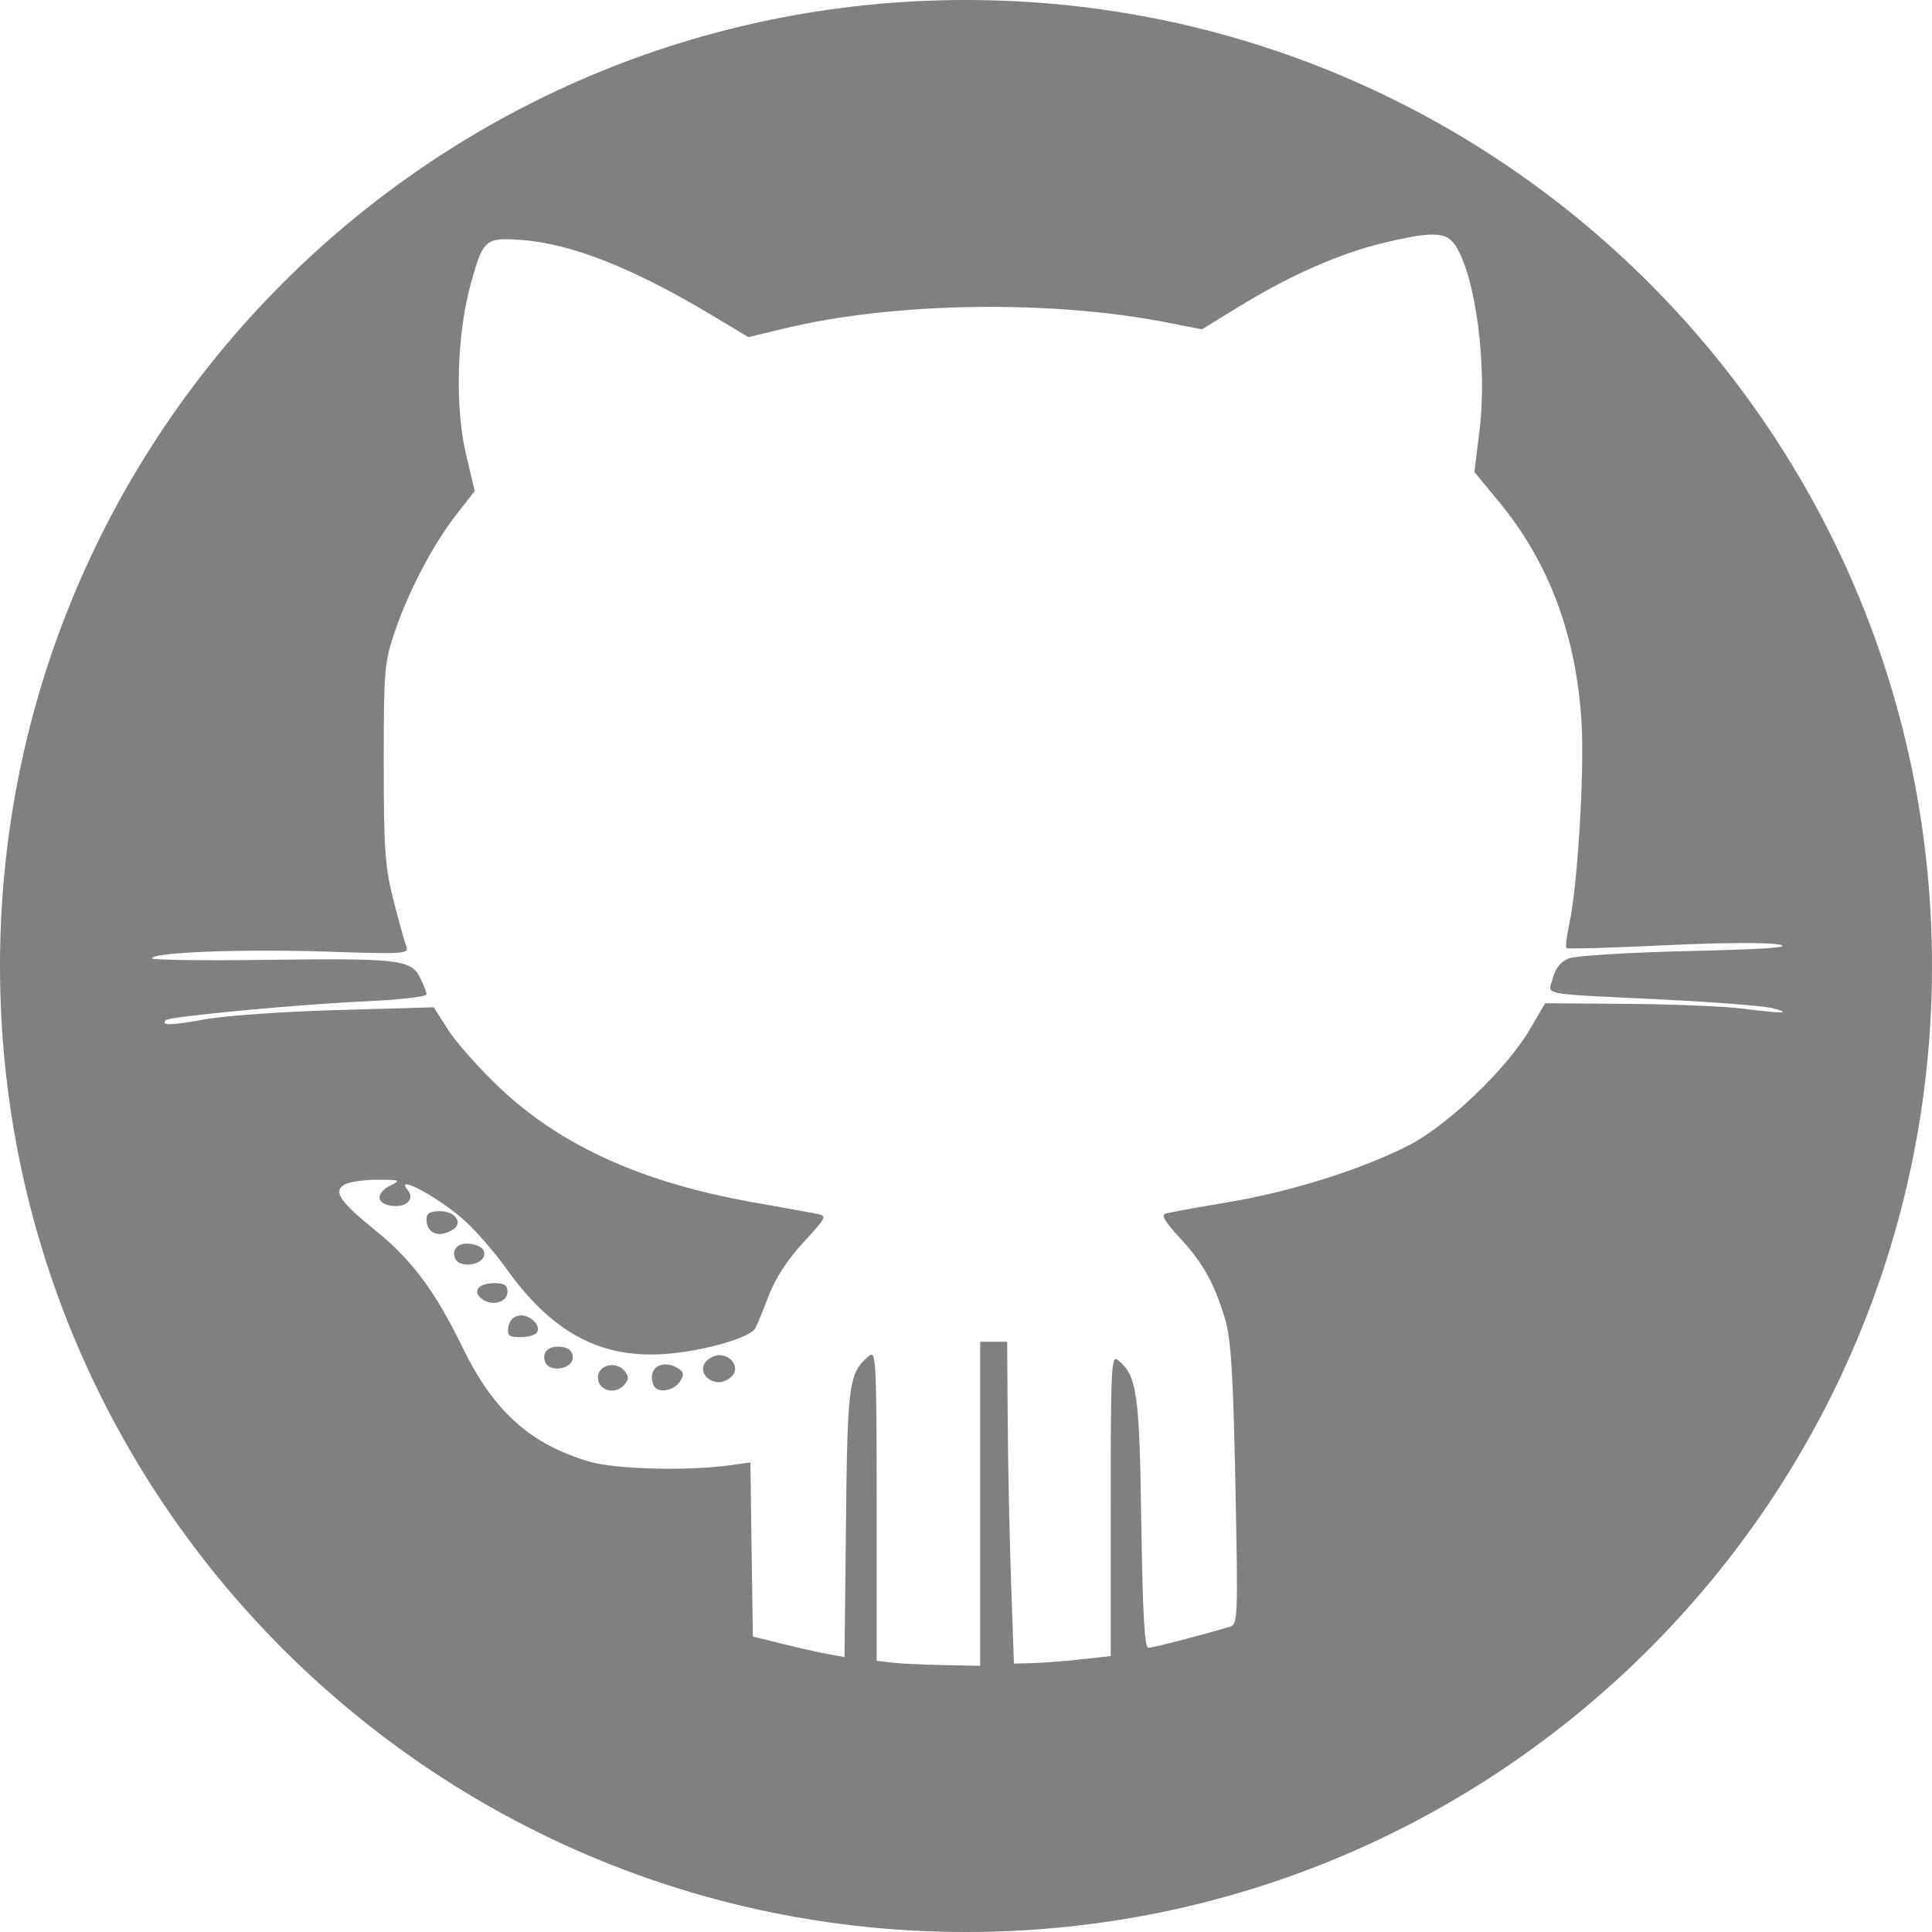
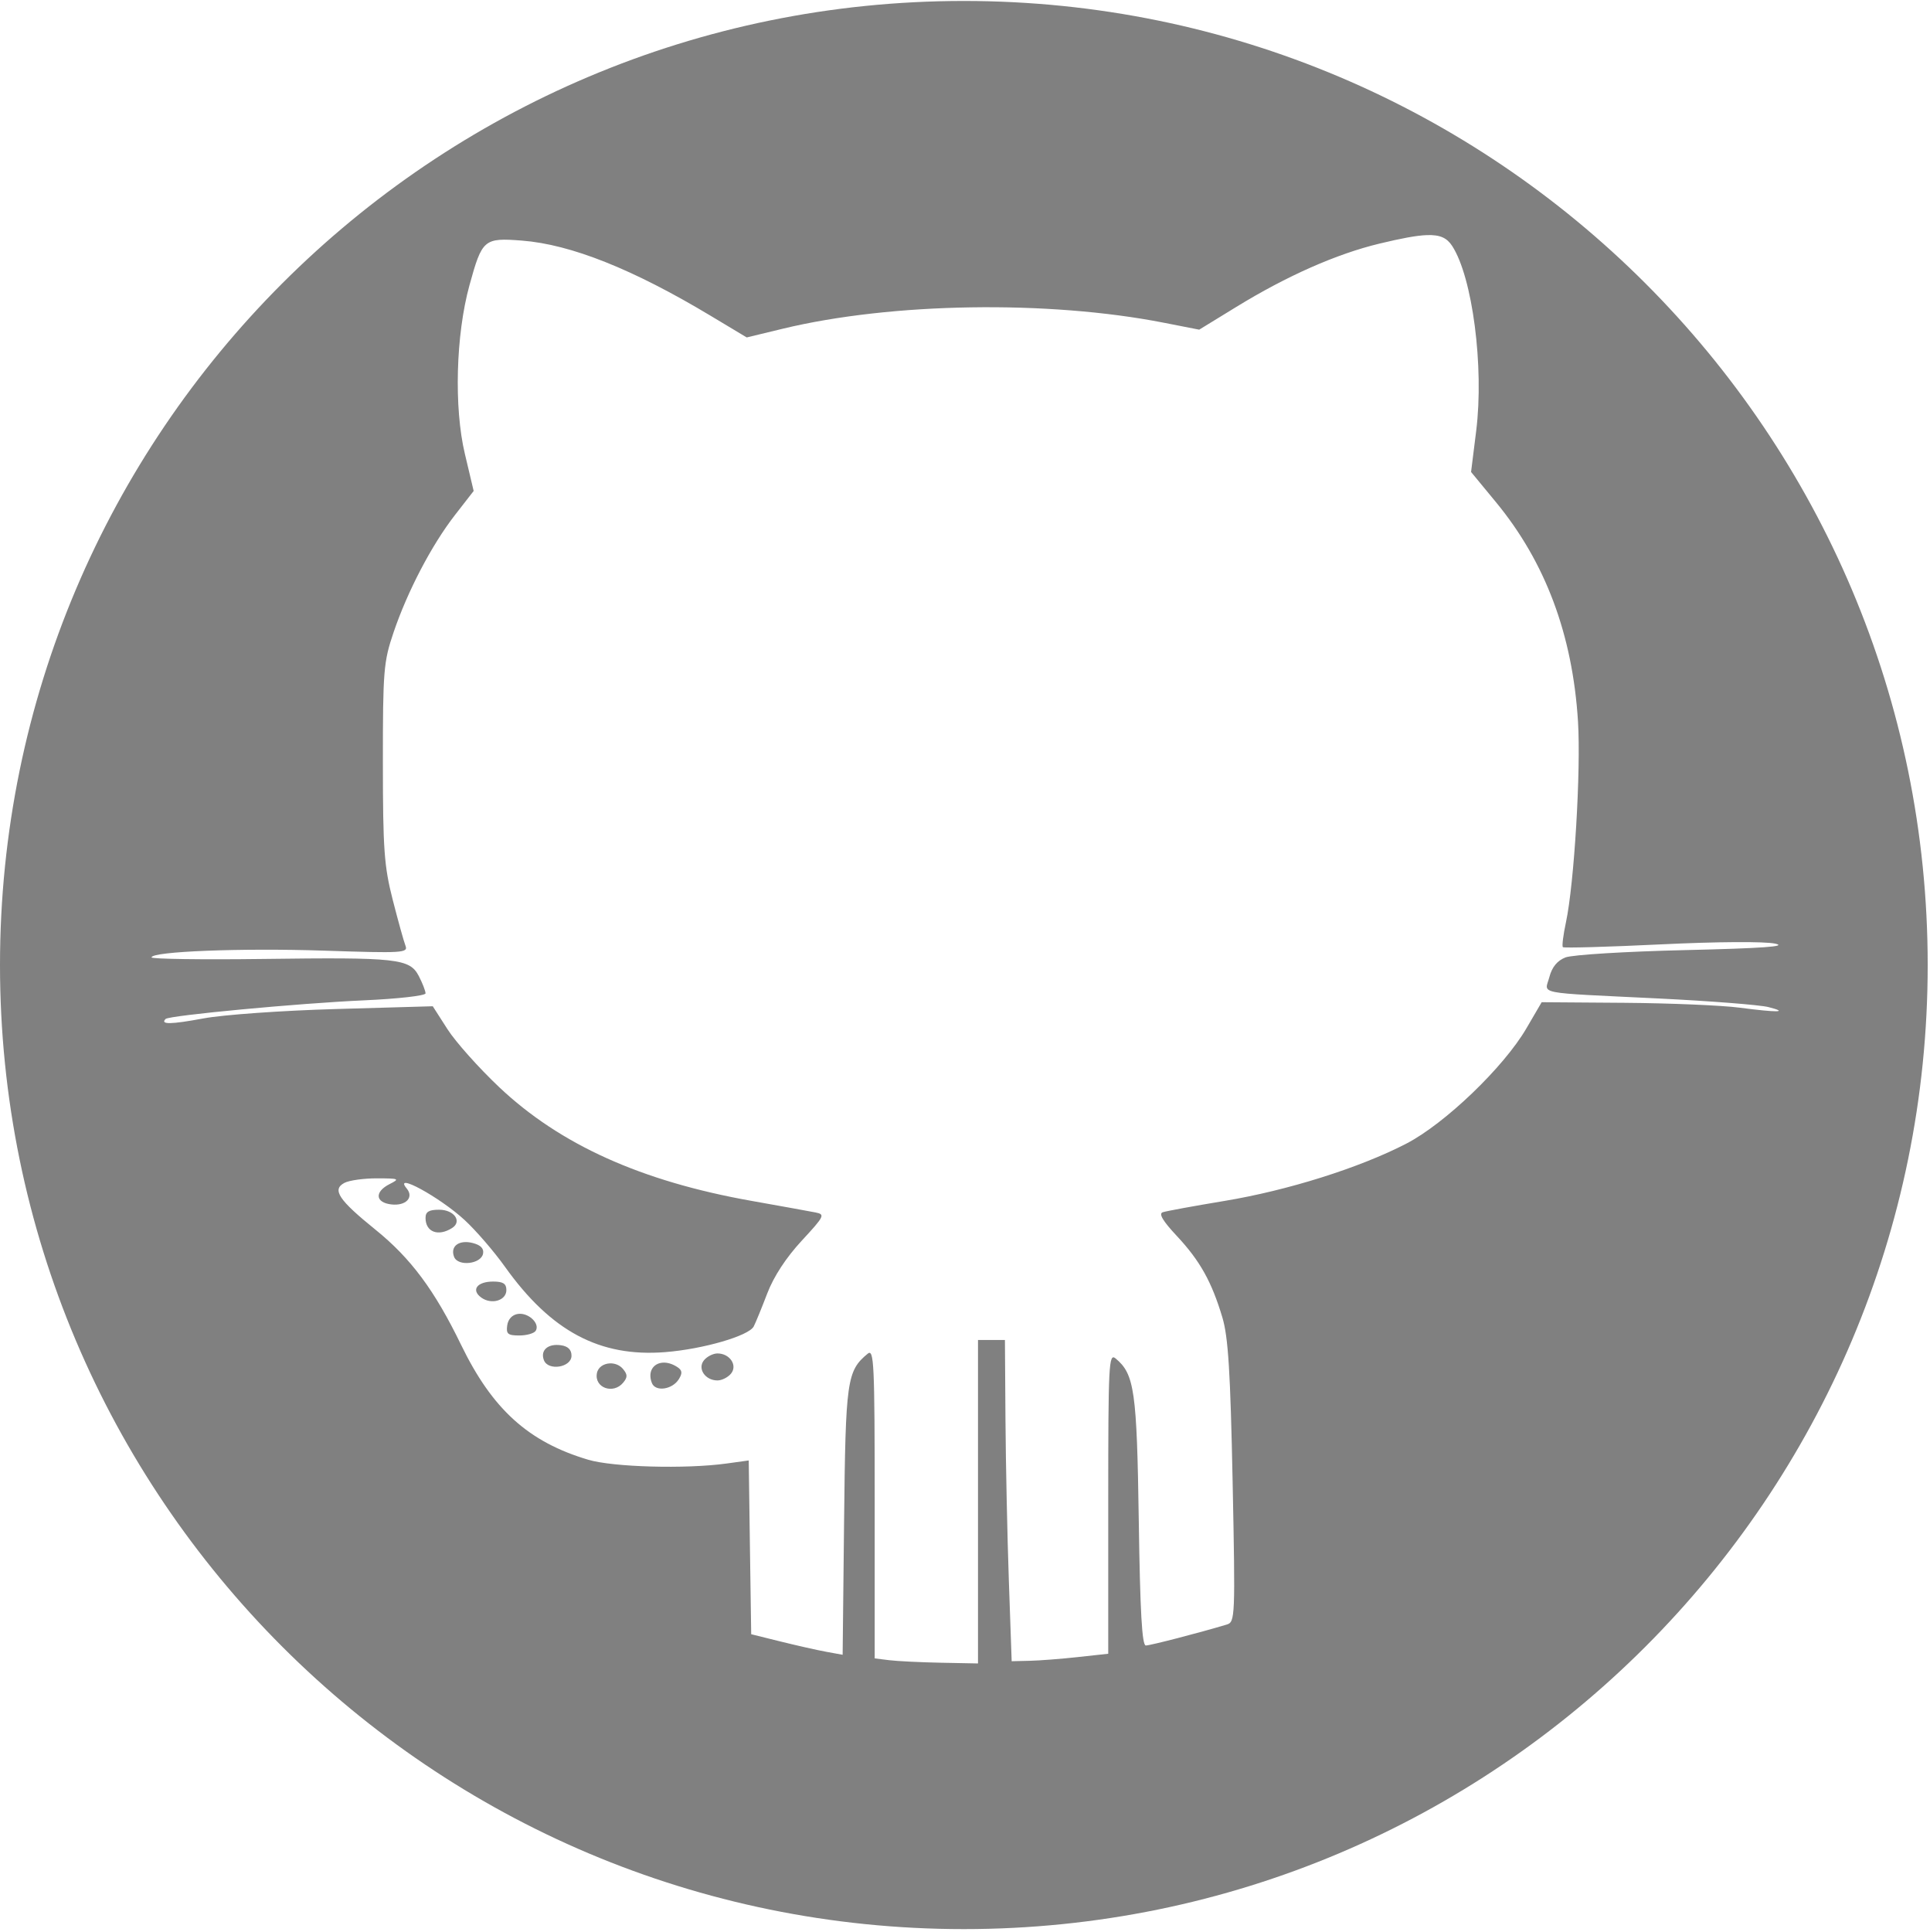
- <svg xmlns="http://www.w3.org/2000/svg" width="1000px" height="1000px" viewBox="0 0 1000 1000" version="1.1">
+ <svg xmlns="http://www.w3.org/2000/svg" width="1001px" height="1002px" viewBox="0 0 1001 1002" version="1.1">
  <description>Created with Sketch (http://www.bohemiancoding.com/sketch)</description>
  <defs />
  <g id="Page 1" fill="#D8D8D8" fill-rule="evenodd">
-     <g id="GitHub" fill="#000000">
-       <g id="Page 1" fill="#D8D8D8">
-         <g id="GitHub" fill="#000000">
-           <g id="Page 1" fill="#D8D8D8">
-             <g id="svg2" fill="#000000">
-               <g id="layer1">
-                 <path d="M500,-0 C223.857,-0 0,223.857 0,500 C0,776.143 223.857,1000 500,1000 C776.143,1000 1000,776.143 1000,500 C1000,223.857 776.143,-0 500,-0 L500,-0 L500,-0 Z M740.156,121.438 C747.231,121.17 750.663,123.005 753.281,127 C763.849,143.13 769.923,189.686 765.781,222.969 L763.125,244.281 L776.031,259.937 C801.687,291.041 815.775,328.649 818.593,373.625 C820.17,398.792 816.626,457.873 812.343,477.844 C810.939,484.394 810.212,490.182 810.749,490.719 C811.286,491.256 834.194,490.608 861.655,489.281 C890.933,487.867 915.44,487.714 920.905,488.906 C927.589,490.364 914.415,491.311 874.311,492.25 C843.337,492.975 815.56,494.677 812.061,496.062 C807.82,497.742 805.097,501.072 803.749,506.218 C801.351,515.372 795.215,514.159 860.343,517.343 C887.254,518.658 912.92,520.67 917.405,521.812 C928.289,524.583 922.238,524.705 902.28,522.093 C893.309,520.919 866.551,519.781 842.842,519.593 L799.748,519.281 L791.81,532.875 C780.071,552.982 749.609,582.222 729.591,592.594 C705.368,605.145 668.03,616.907 635.185,622.344 C619.331,624.968 604.913,627.62 603.154,628.219 C600.951,628.969 603.257,632.788 610.529,640.563 C622.508,653.37 628.609,664.335 634.123,682.813 C637.141,692.924 638.282,710.922 639.435,768.157 C640.846,838.182 640.727,840.739 636.435,842.032 C622.409,846.258 596.73,852.907 594.404,852.907 C592.422,852.907 591.437,835.41 590.748,788.251 C589.763,720.911 588.511,712.16 578.748,704.063 C575.173,701.098 574.904,706.575 574.904,779.032 L574.904,857.188 L559.185,858.907 C550.535,859.858 539.248,860.733 534.123,860.845 L524.811,861.064 L523.342,819.126 C522.541,796.06 521.752,758.56 521.592,735.814 L521.311,694.47 L514.342,694.47 L507.342,694.47 L507.342,778.345 L507.342,862.22 L488.123,861.845 C477.551,861.64 465.476,861.049 461.311,860.533 L453.749,859.595 L453.749,779.064 C453.749,706.246 453.393,698.857 450.093,701.595 C439.314,710.541 438.652,715.328 437.874,788.314 L437.124,857.72 L428.53,856.158 C423.81,855.294 413.141,852.875 404.811,850.814 L389.686,847.064 L389.03,802.002 L388.405,756.94 L376.874,758.534 C355.656,761.452 318.076,760.417 305.124,756.565 C274.128,747.348 255.44,730.463 239.155,696.909 C225.457,668.685 213.116,652.074 194.811,637.284 C175.674,621.822 172.116,616.485 178.623,613.003 C181.118,611.668 188.748,610.609 195.561,610.628 C207.073,610.66 207.538,610.857 202.123,613.597 C194.175,617.618 194.651,623.203 203.029,624.159 C210.529,625.015 214.844,620.544 210.998,615.909 C203.596,606.99 228.101,620.339 241.06,632.284 C246.851,637.622 256.242,648.493 261.935,656.472 C285.859,689.998 311.159,703.46 345.123,700.753 C364.816,699.184 388.466,692.317 390.998,687.441 C391.989,685.531 395.152,677.809 398.029,670.285 C401.381,661.517 407.8,651.724 415.873,643.004 C427.765,630.159 428.138,629.332 423.029,628.316 C420.052,627.724 405.063,625.019 389.685,622.285 C332.639,612.143 290.541,593.168 258.966,563.347 C248.415,553.382 236.36,539.87 232.154,533.316 L224.498,521.378 L174.279,522.816 C146.363,523.608 115.81,525.77 105.498,527.691 C88.652,530.829 82.963,530.913 85.904,527.972 C87.737,526.139 155.192,519.8 188.716,518.316 C206.337,517.536 220.747,515.905 220.747,514.691 C220.747,513.477 219.192,509.455 217.278,505.753 C212.554,496.619 206.145,495.941 136.278,496.847 C104.56,497.259 78.621,496.876 78.622,496.035 C78.627,492.942 125.256,491.12 167.966,492.535 C208.991,493.894 211.802,493.739 210.341,489.973 C209.481,487.755 206.5,477.022 203.716,466.129 C199.278,448.761 198.635,440.02 198.622,395.067 C198.608,347.229 198.992,342.726 204.153,327.505 C211.395,306.151 223.903,282.204 235.997,266.63 L245.716,254.13 L241.154,234.88 C235.445,210.908 236.463,173.156 243.529,147.474 C250.108,123.563 251.034,122.757 270.779,124.286 C296.159,126.252 328.383,139.103 368.717,163.317 L387.373,174.505 L405.998,170.005 C462.38,156.376 543.602,155.09 603.748,166.88 L622.092,170.474 L641.311,158.693 C667.643,142.545 693.381,131.173 715.717,125.818 C726.949,123.12 734.653,121.646 740.156,121.438 L740.156,121.438 L740.156,121.438 Z M227.812,626.906 C222.516,626.906 220.75,627.953 220.75,631.156 C220.75,638.467 227.299,640.966 234.5,636.406 C239.891,632.992 235.597,626.906 227.812,626.906 L227.812,626.906 L227.812,626.906 Z M241.5,643.688 C236.599,643.747 233.841,646.86 235.562,651.344 C237.525,656.459 249.561,655.135 250.593,649.688 C251.103,646.998 249.329,645.197 245.187,644.157 C243.854,643.821 242.631,643.674 241.5,643.688 L241.5,643.688 L241.5,643.688 Z M255.844,664.156 C247.496,664.156 244.238,668.498 249.625,672.437 C254.93,676.316 262.687,674.014 262.687,668.562 C262.688,665.26 261.001,664.156 255.844,664.156 L255.844,664.156 L255.844,664.156 Z M269.75,680.875 C269.407,680.875 269.059,680.889 268.719,680.937 C265.726,681.365 263.583,683.648 263.125,686.875 C262.494,691.315 263.434,692.125 269.375,692.125 C273.233,692.125 277.08,691.025 277.906,689.687 C280.08,686.17 274.889,680.883 269.75,680.875 L269.75,680.875 L269.75,680.875 Z M288.562,697.031 C283.314,697.149 280.429,700.437 282.156,704.937 C284.355,710.666 296.468,708.712 296.468,702.625 C296.468,699.498 294.666,697.711 290.968,697.187 C290.129,697.069 289.312,697.015 288.562,697.031 L288.562,697.031 L288.562,697.031 Z M372.188,701.438 C369.939,701.438 366.815,703.016 365.219,704.938 C361.657,709.229 365.766,715.438 372.188,715.438 C374.437,715.438 377.592,713.86 379.188,711.938 C382.749,707.647 378.609,701.438 372.188,701.438 L372.188,701.438 L372.188,701.438 Z M343.812,706.219 C338.946,706.559 335.881,710.823 338.156,716.75 C339.968,721.47 348.777,720.233 352.156,714.781 C354.138,711.581 353.918,710.127 351.218,708.406 C348.59,706.731 346.024,706.065 343.812,706.219 L343.812,706.219 L343.812,706.219 Z M316.375,706.594 C313.204,706.724 310.252,708.534 309.656,711.656 C308.208,719.248 318.104,722.832 323.281,716.594 C325.599,713.801 325.58,712.383 323.187,709.5 C321.463,707.422 318.842,706.493 316.375,706.594 L316.375,706.594 L316.375,706.594 Z M316.375,706.594" id="path3063" fill="#808080" />
-               </g>
-             </g>
-           </g>
-         </g>
-       </g>
-     </g>
+     <path d="M500,0.5 C223.857,0.5 0,224.357 0,500.5 C0,776.643 223.857,1000.5 500,1000.5 C776.143,1000.5 1000,776.643 1000,500.5 C1000,224.357 776.143,0.5 500,0.5 L500,0.5 L500,0.5 Z M740.156,121.938 C747.231,121.67 750.663,123.505 753.281,127.5 C763.849,143.63 769.923,190.186 765.781,223.469 L763.125,244.781 L776.031,260.437 C801.687,291.541 815.775,329.149 818.593,374.125 C820.17,399.292 816.626,458.373 812.343,478.344 C810.939,484.894 810.212,490.682 810.749,491.219 C811.286,491.756 834.194,491.108 861.655,489.781 C890.933,488.367 915.44,488.214 920.905,489.406 C927.589,490.864 914.415,491.811 874.311,492.75 C843.337,493.475 815.56,495.177 812.061,496.562 C807.82,498.242 805.097,501.572 803.749,506.718 C801.351,515.872 795.215,514.659 860.343,517.843 C887.254,519.158 912.92,521.17 917.405,522.312 C928.289,525.083 922.238,525.205 902.28,522.593 C893.309,521.419 866.551,520.281 842.842,520.093 L799.748,519.781 L791.81,533.375 C780.071,553.482 749.609,582.722 729.591,593.094 C705.368,605.645 668.03,617.407 635.185,622.844 C619.331,625.468 604.913,628.12 603.154,628.719 C600.951,629.469 603.257,633.288 610.529,641.063 C622.508,653.87 628.609,664.835 634.123,683.313 C637.141,693.424 638.282,711.422 639.435,768.657 C640.846,838.682 640.727,841.239 636.435,842.532 C622.409,846.758 596.73,853.407 594.404,853.407 C592.422,853.407 591.437,835.91 590.748,788.751 C589.763,721.411 588.511,712.66 578.748,704.563 C575.173,701.598 574.904,707.075 574.904,779.532 L574.904,857.688 L559.185,859.407 C550.535,860.358 539.248,861.233 534.123,861.345 L524.811,861.564 L523.342,819.626 C522.541,796.56 521.752,759.06 521.592,736.314 L521.311,694.97 L514.342,694.97 L507.342,694.97 L507.342,778.845 L507.342,862.72 L488.123,862.345 C477.551,862.14 465.476,861.549 461.311,861.033 L453.749,860.095 L453.749,779.564 C453.749,706.746 453.393,699.357 450.093,702.095 C439.314,711.041 438.652,715.828 437.874,788.814 L437.124,858.22 L428.53,856.658 C423.81,855.794 413.141,853.375 404.811,851.314 L389.686,847.564 L389.03,802.502 L388.405,757.44 L376.874,759.034 C355.656,761.952 318.076,760.917 305.124,757.065 C274.128,747.848 255.44,730.963 239.155,697.409 C225.457,669.185 213.116,652.574 194.811,637.784 C175.674,622.322 172.116,616.985 178.623,613.503 C181.118,612.168 188.748,611.109 195.561,611.128 C207.073,611.16 207.538,611.357 202.123,614.097 C194.175,618.118 194.651,623.703 203.029,624.659 C210.529,625.515 214.844,621.044 210.998,616.409 C203.596,607.49 228.101,620.839 241.06,632.784 C246.851,638.122 256.242,648.993 261.935,656.972 C285.859,690.498 311.159,703.96 345.123,701.253 C364.816,699.684 388.466,692.817 390.998,687.941 C391.989,686.031 395.152,678.309 398.029,670.785 C401.381,662.017 407.8,652.224 415.873,643.504 C427.765,630.659 428.138,629.832 423.029,628.816 C420.052,628.224 405.063,625.519 389.685,622.785 C332.639,612.643 290.541,593.668 258.966,563.847 C248.415,553.882 236.36,540.37 232.154,533.816 L224.498,521.878 L174.279,523.316 C146.363,524.108 115.81,526.27 105.498,528.191 C88.652,531.329 82.963,531.413 85.904,528.472 C87.737,526.639 155.192,520.3 188.716,518.816 C206.337,518.036 220.747,516.405 220.747,515.191 C220.747,513.977 219.192,509.955 217.278,506.253 C212.554,497.119 206.145,496.441 136.278,497.347 C104.56,497.759 78.621,497.376 78.622,496.535 C78.627,493.442 125.256,491.62 167.966,493.035 C208.991,494.394 211.802,494.239 210.341,490.473 C209.481,488.255 206.5,477.522 203.716,466.629 C199.278,449.261 198.635,440.52 198.622,395.567 C198.608,347.729 198.992,343.226 204.153,328.005 C211.395,306.651 223.903,282.704 235.997,267.13 L245.716,254.63 L241.154,235.38 C235.445,211.408 236.463,173.656 243.529,147.974 C250.108,124.063 251.034,123.257 270.779,124.786 C296.159,126.752 328.383,139.603 368.717,163.817 L387.373,175.005 L405.998,170.505 C462.38,156.876 543.602,155.59 603.748,167.38 L622.092,170.974 L641.311,159.193 C667.643,143.045 693.381,131.673 715.717,126.318 C726.949,123.62 734.653,122.146 740.156,121.938 L740.156,121.938 L740.156,121.938 Z M227.812,627.406 C222.516,627.406 220.75,628.453 220.75,631.656 C220.75,638.967 227.299,641.466 234.5,636.906 C239.891,633.492 235.597,627.406 227.812,627.406 L227.812,627.406 L227.812,627.406 Z M241.5,644.188 C236.599,644.247 233.841,647.36 235.562,651.844 C237.525,656.959 249.561,655.635 250.593,650.188 C251.103,647.498 249.329,645.697 245.187,644.657 C243.854,644.321 242.631,644.174 241.5,644.188 L241.5,644.188 L241.5,644.188 Z M255.844,664.656 C247.496,664.656 244.238,668.998 249.625,672.937 C254.93,676.816 262.687,674.514 262.687,669.062 C262.688,665.76 261.001,664.656 255.844,664.656 L255.844,664.656 L255.844,664.656 Z M269.75,681.375 C269.407,681.375 269.059,681.389 268.719,681.437 C265.726,681.865 263.583,684.148 263.125,687.375 C262.494,691.815 263.434,692.625 269.375,692.625 C273.233,692.625 277.08,691.525 277.906,690.187 C280.08,686.67 274.889,681.383 269.75,681.375 L269.75,681.375 L269.75,681.375 Z M288.562,697.531 C283.314,697.649 280.429,700.937 282.156,705.437 C284.355,711.166 296.468,709.212 296.468,703.125 C296.468,699.998 294.666,698.211 290.968,697.687 C290.129,697.569 289.312,697.515 288.562,697.531 L288.562,697.531 L288.562,697.531 Z M372.188,701.938 C369.939,701.938 366.815,703.516 365.219,705.438 C361.657,709.729 365.766,715.938 372.188,715.938 C374.437,715.938 377.592,714.36 379.188,712.438 C382.749,708.147 378.609,701.938 372.188,701.938 L372.188,701.938 L372.188,701.938 Z M343.812,706.719 C338.946,707.059 335.881,711.323 338.156,717.25 C339.968,721.97 348.777,720.733 352.156,715.281 C354.138,712.081 353.918,710.627 351.218,708.906 C348.59,707.231 346.024,706.565 343.812,706.719 L343.812,706.719 L343.812,706.719 Z M316.375,707.094 C313.204,707.224 310.252,709.034 309.656,712.156 C308.208,719.748 318.104,723.332 323.281,717.094 C325.599,714.301 325.58,712.883 323.187,710 C321.463,707.922 318.842,706.993 316.375,707.094 L316.375,707.094 L316.375,707.094 Z M316.375,707.094" id="GitHub" fill="#808080" />
  </g>
</svg>
